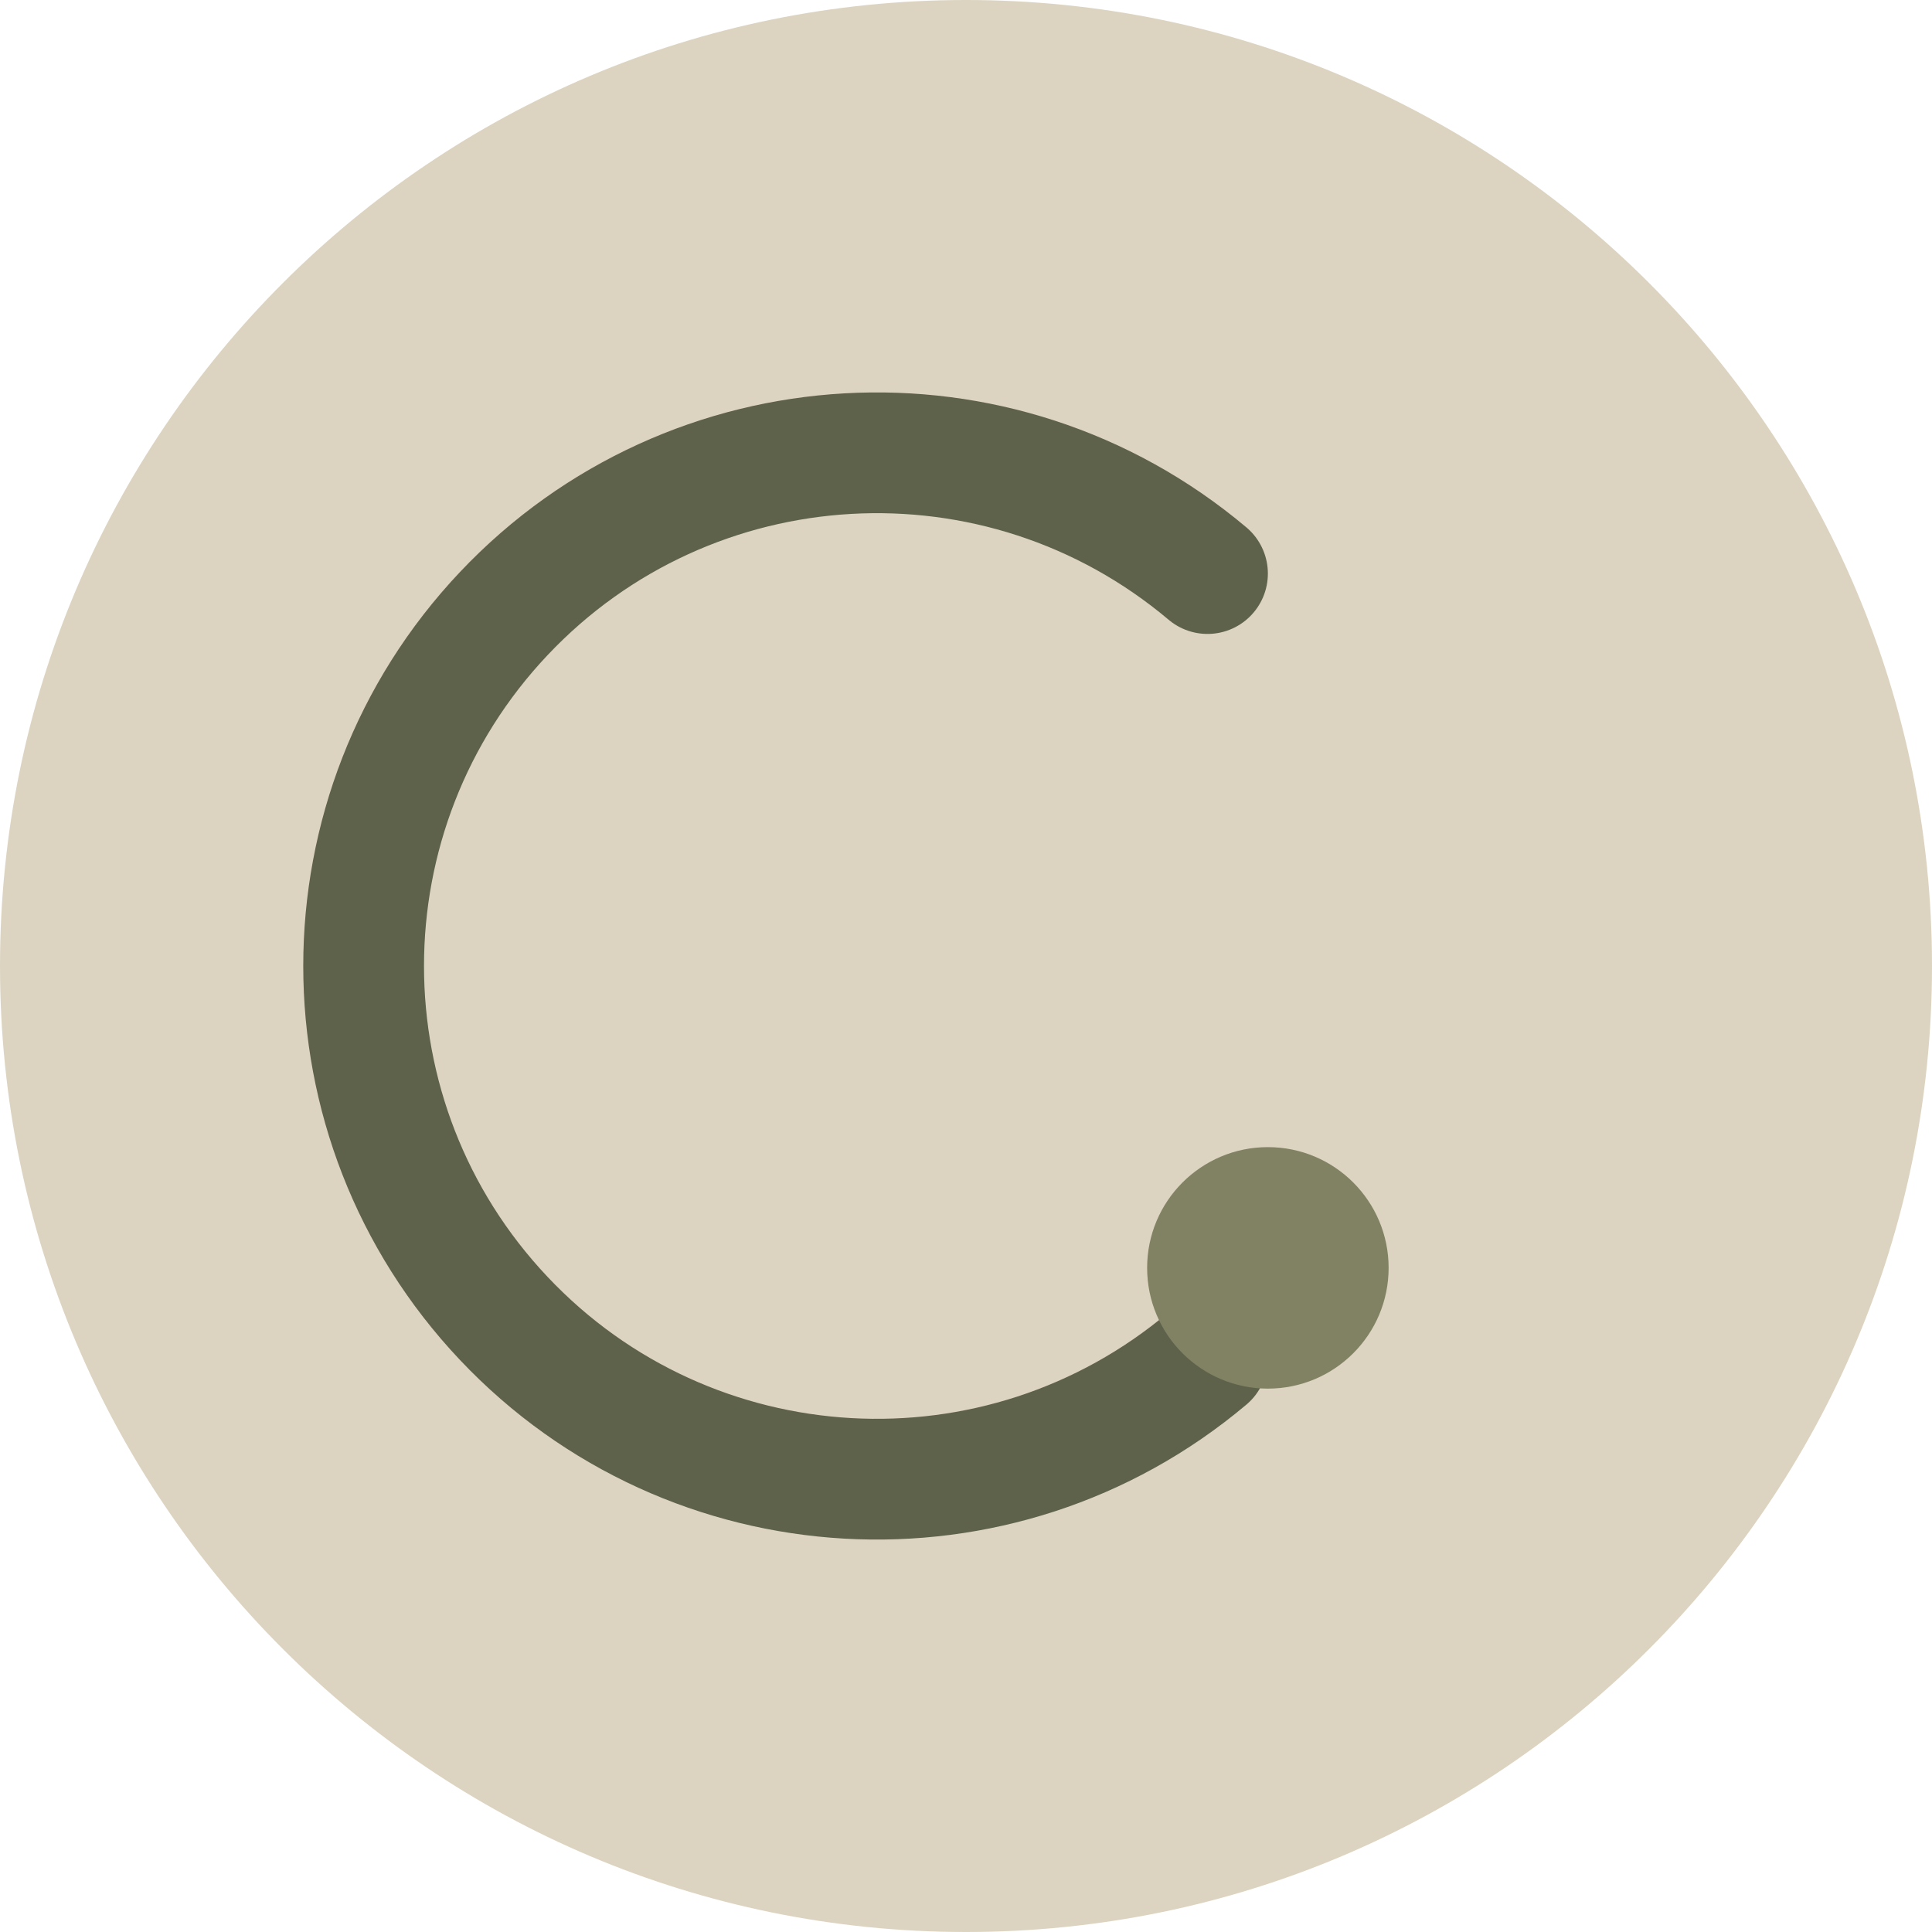
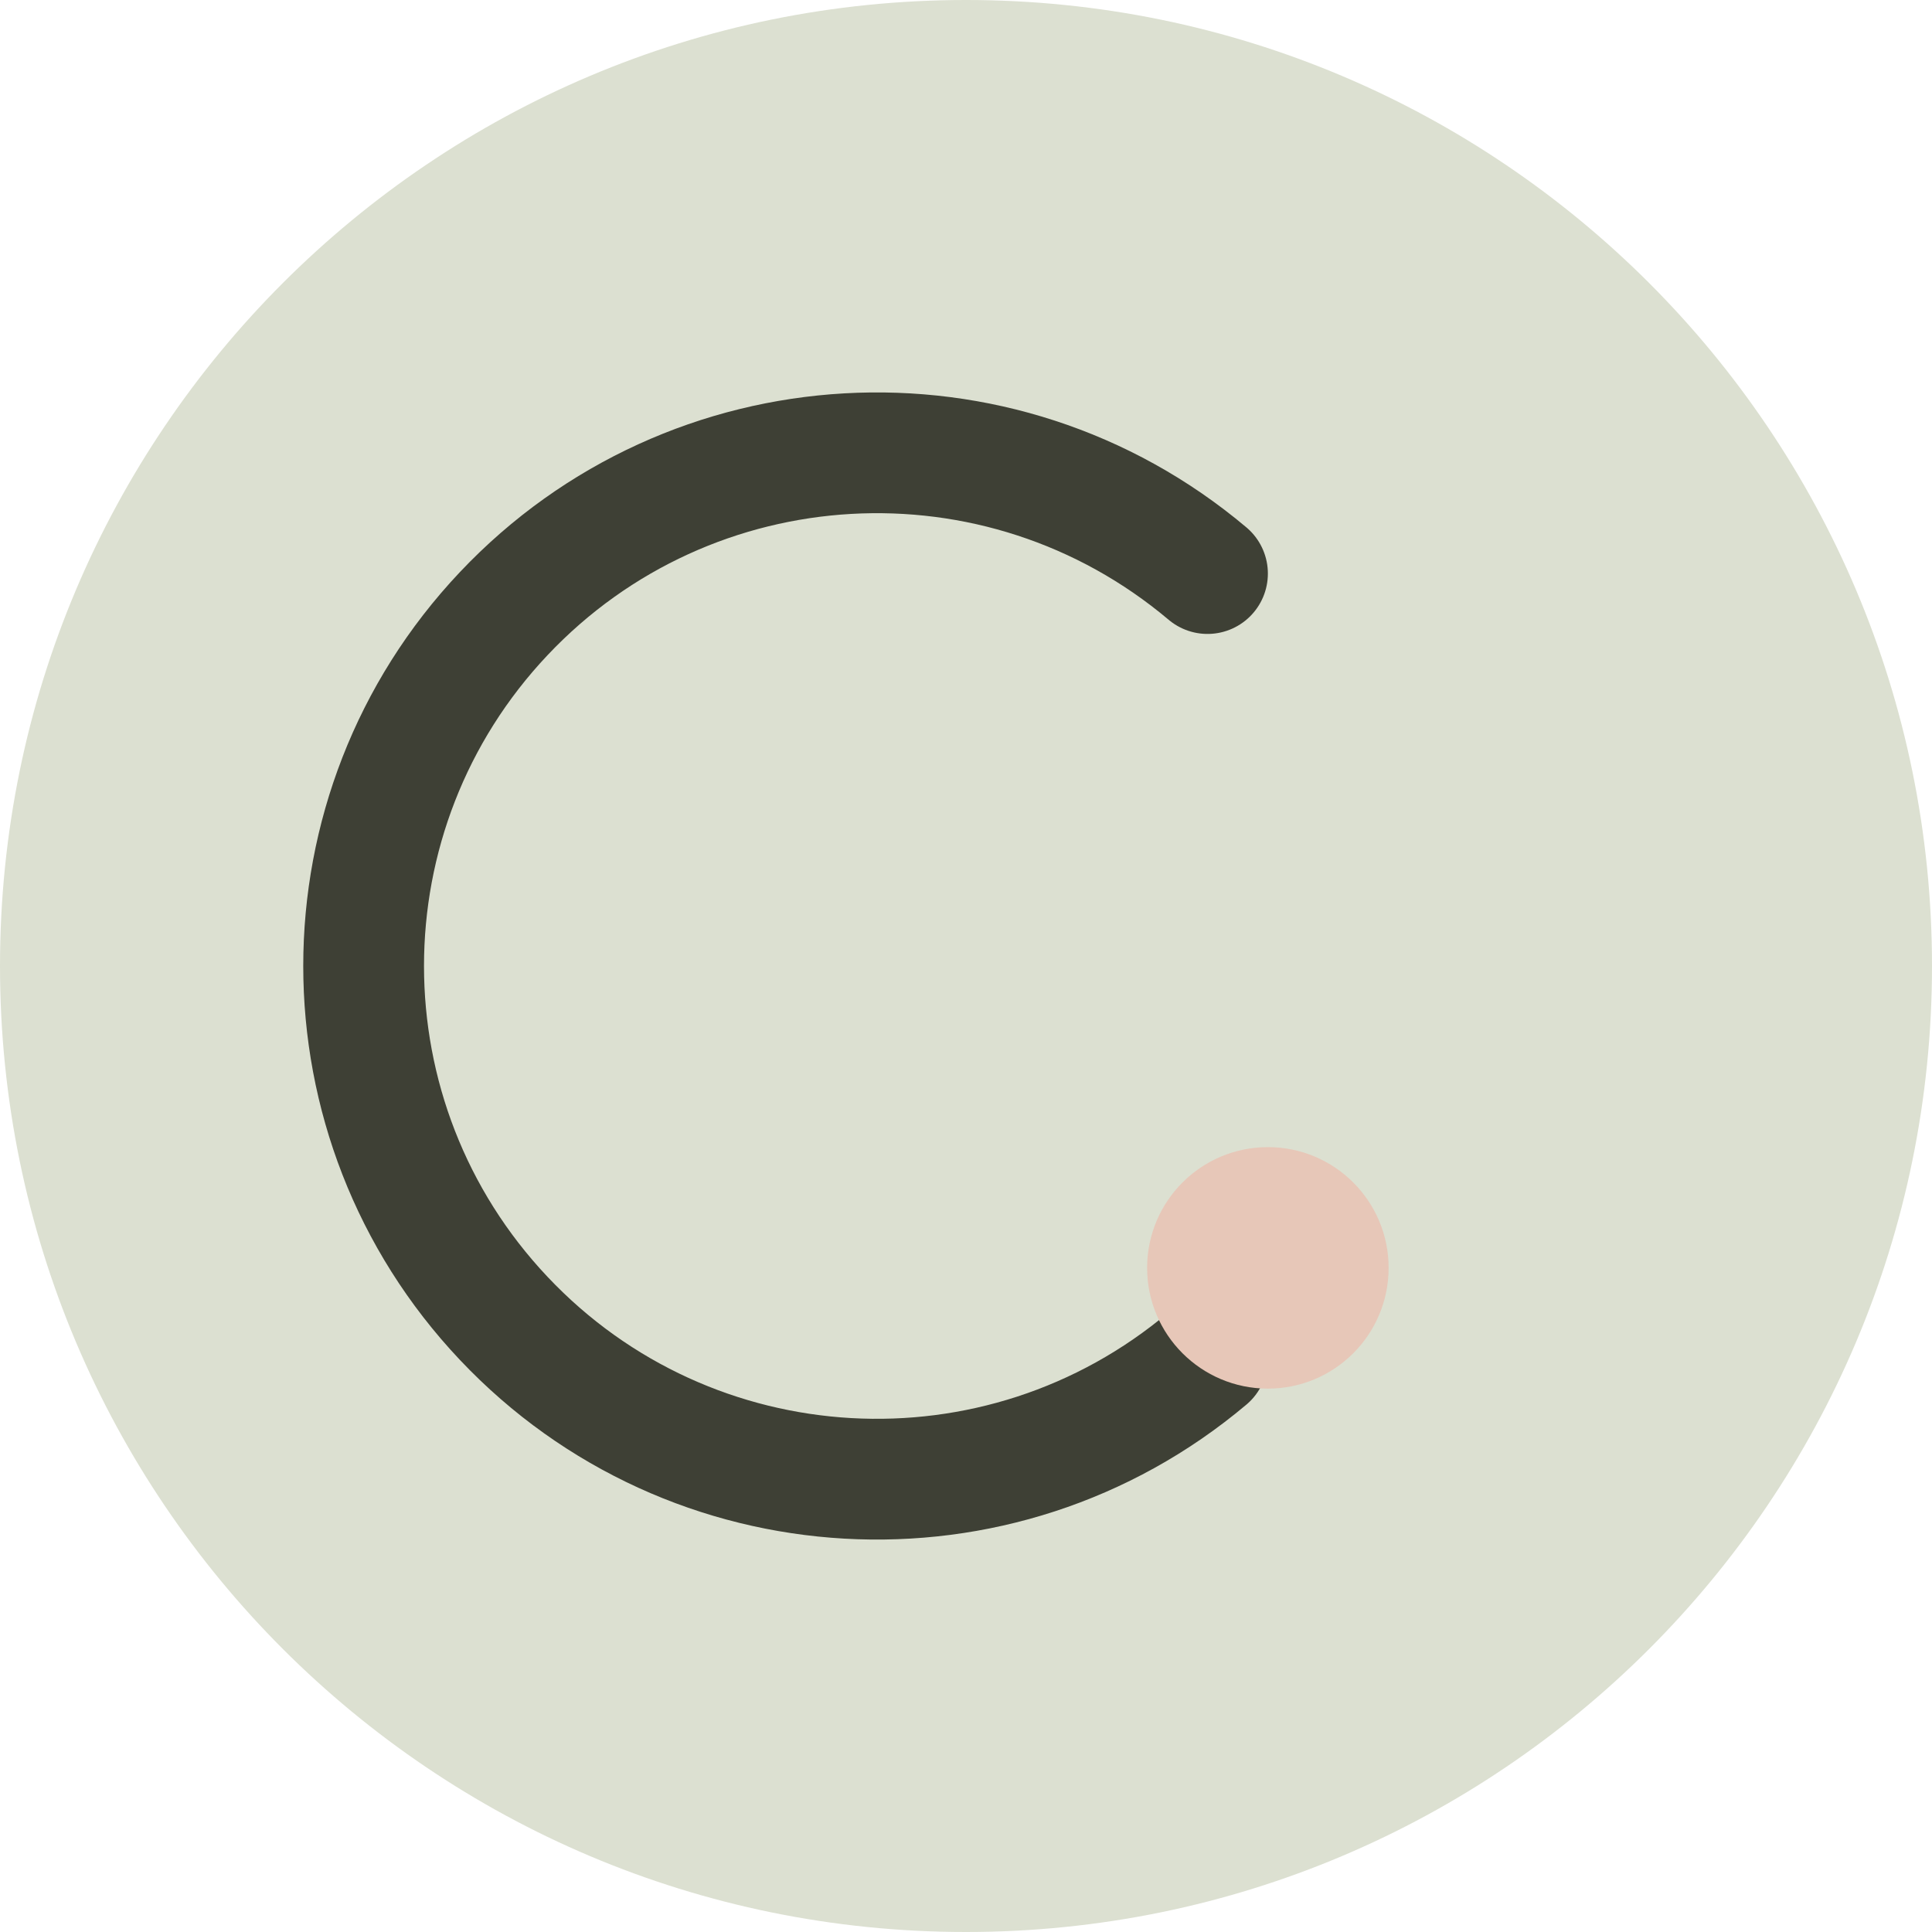
<svg xmlns="http://www.w3.org/2000/svg" viewBox="0 0 64 64">
-   <rect width="64" height="64" rx="32" fill="#dcd4c1" />
-   <path d="M40 19a17 17 0 1 0 0 26" fill="none" stroke="#5f624b" stroke-width="4" stroke-linecap="round" />
-   <circle cx="42" cy="42" r="4" fill="#818263" />
+   <rect width="64" height="64" rx="32" fill="#DCE0D1" />
+   <path d="M40 19a17 17 0 1 0 0 26" fill="none" stroke="#3E4035" stroke-width="4" stroke-linecap="round" />
+   <circle cx="42" cy="42" r="4" fill="#E7C7B8" />
</svg>
